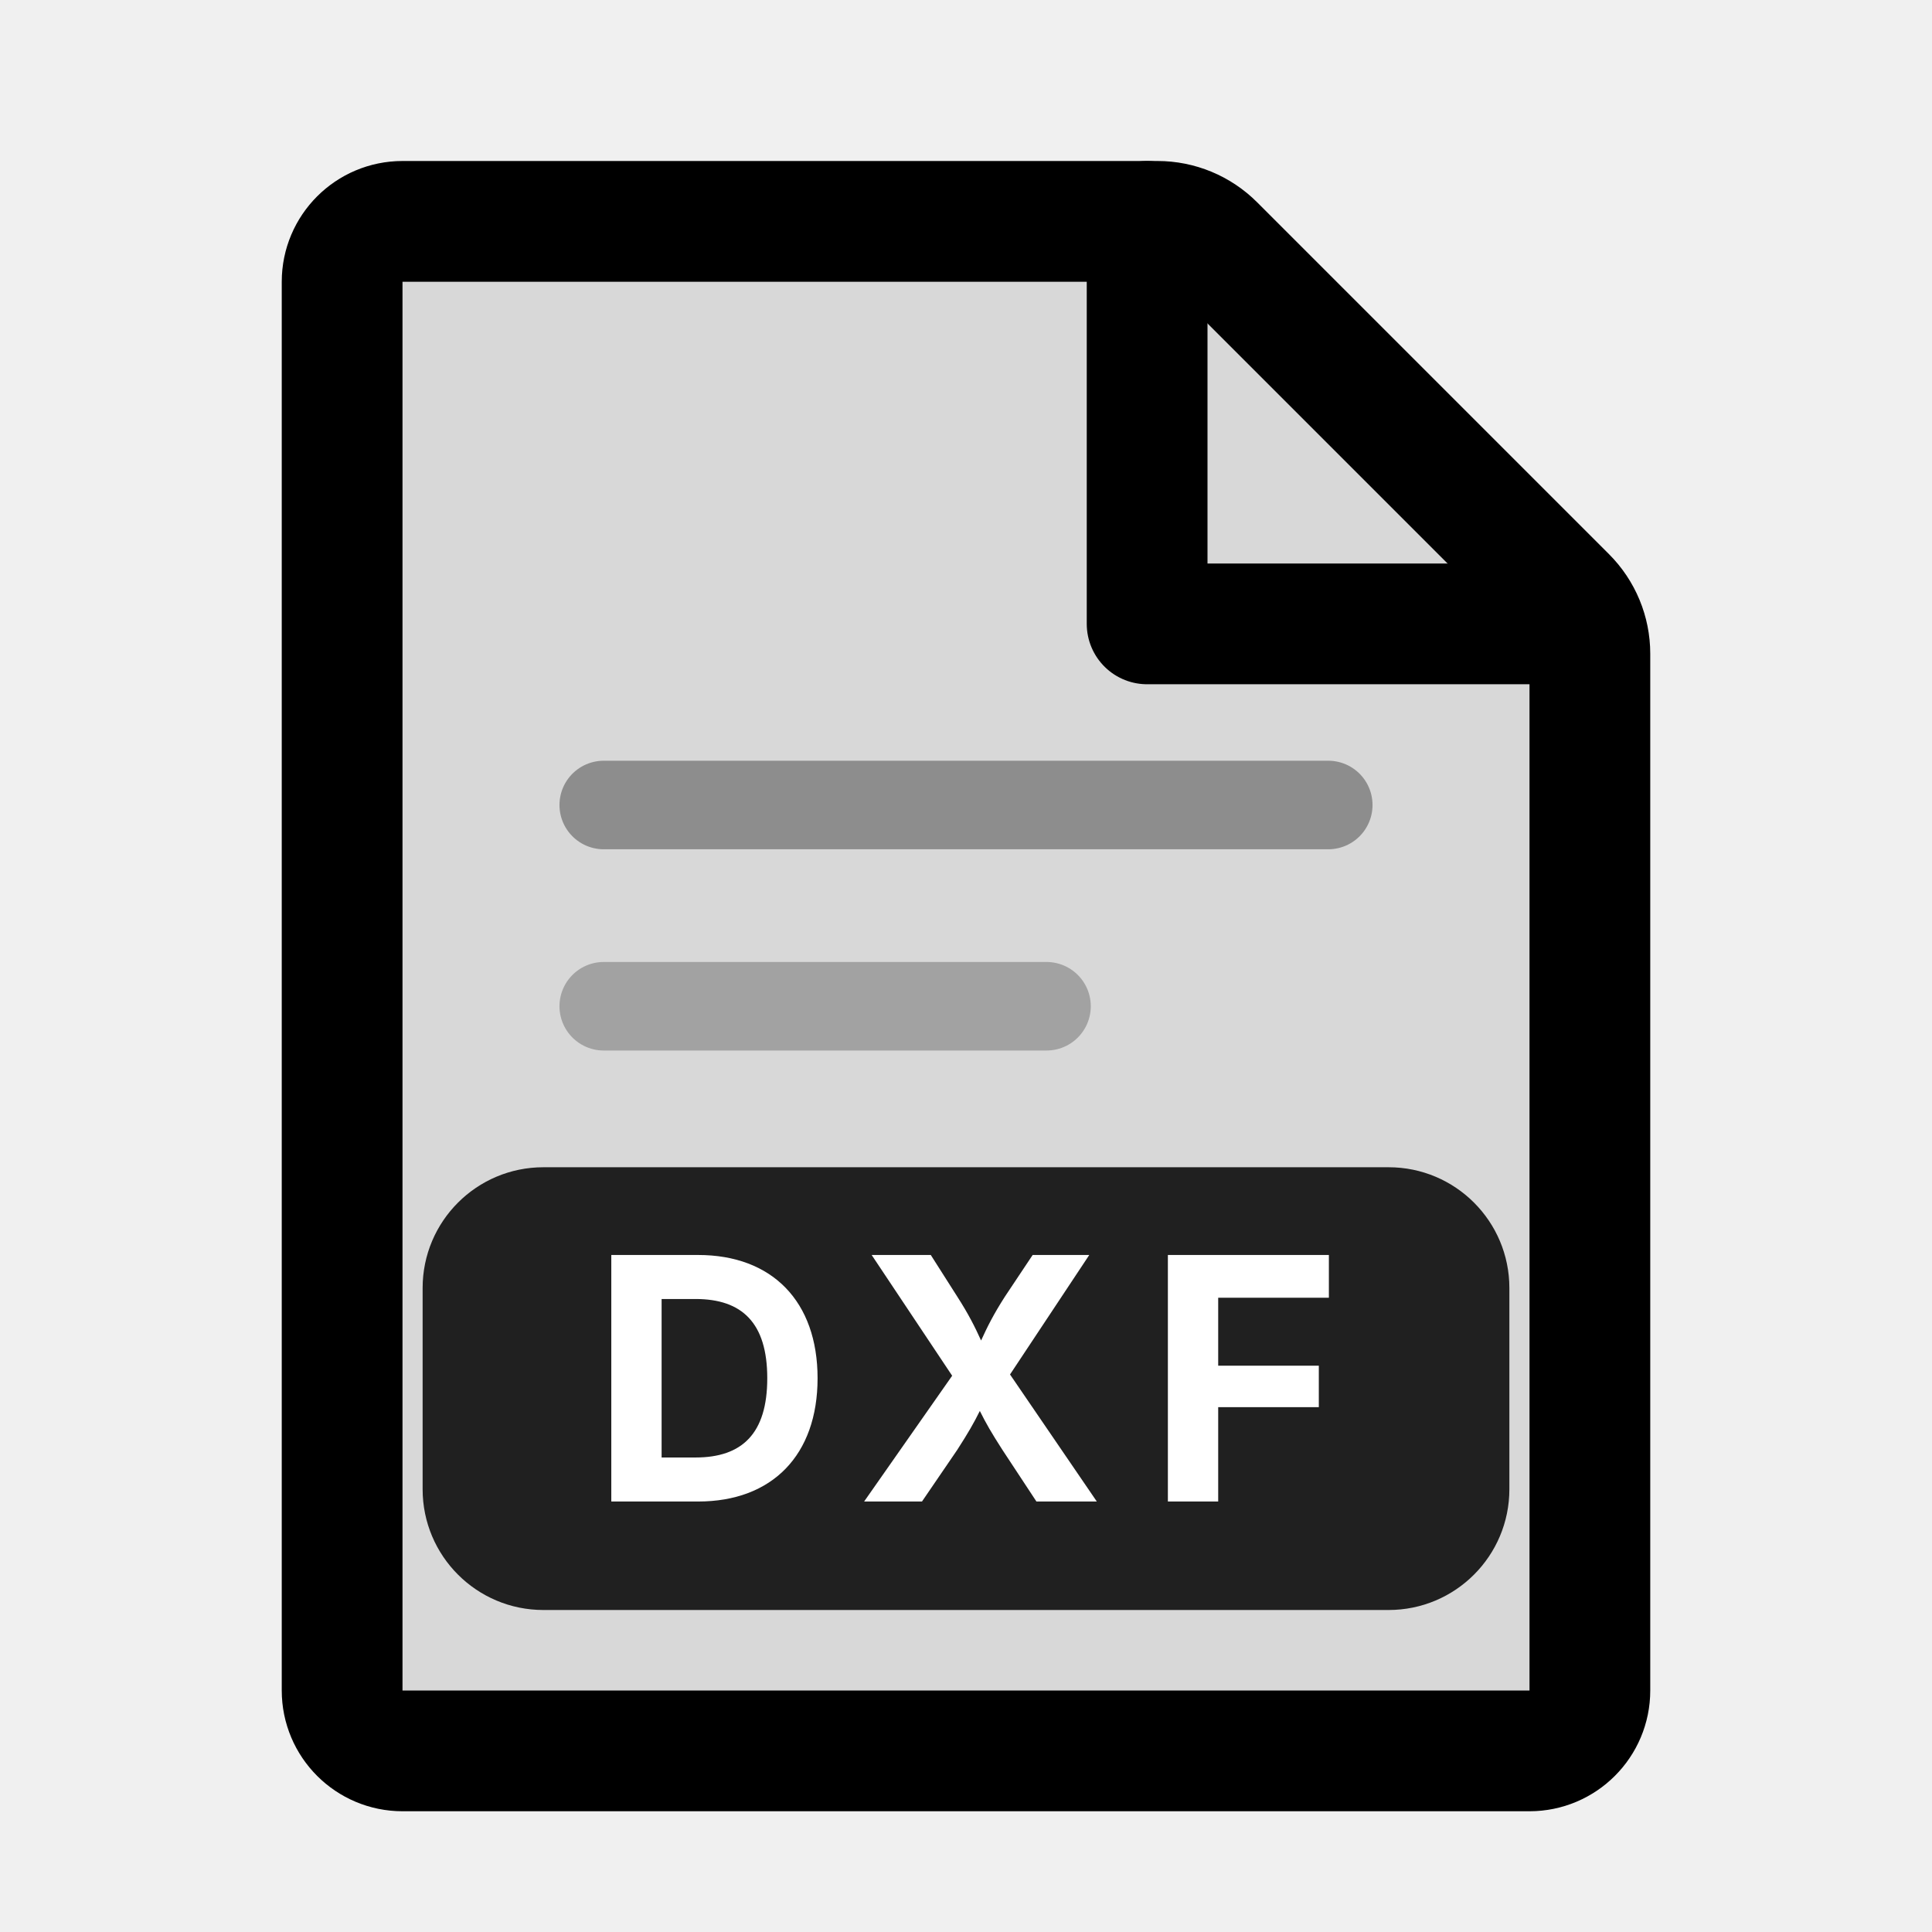
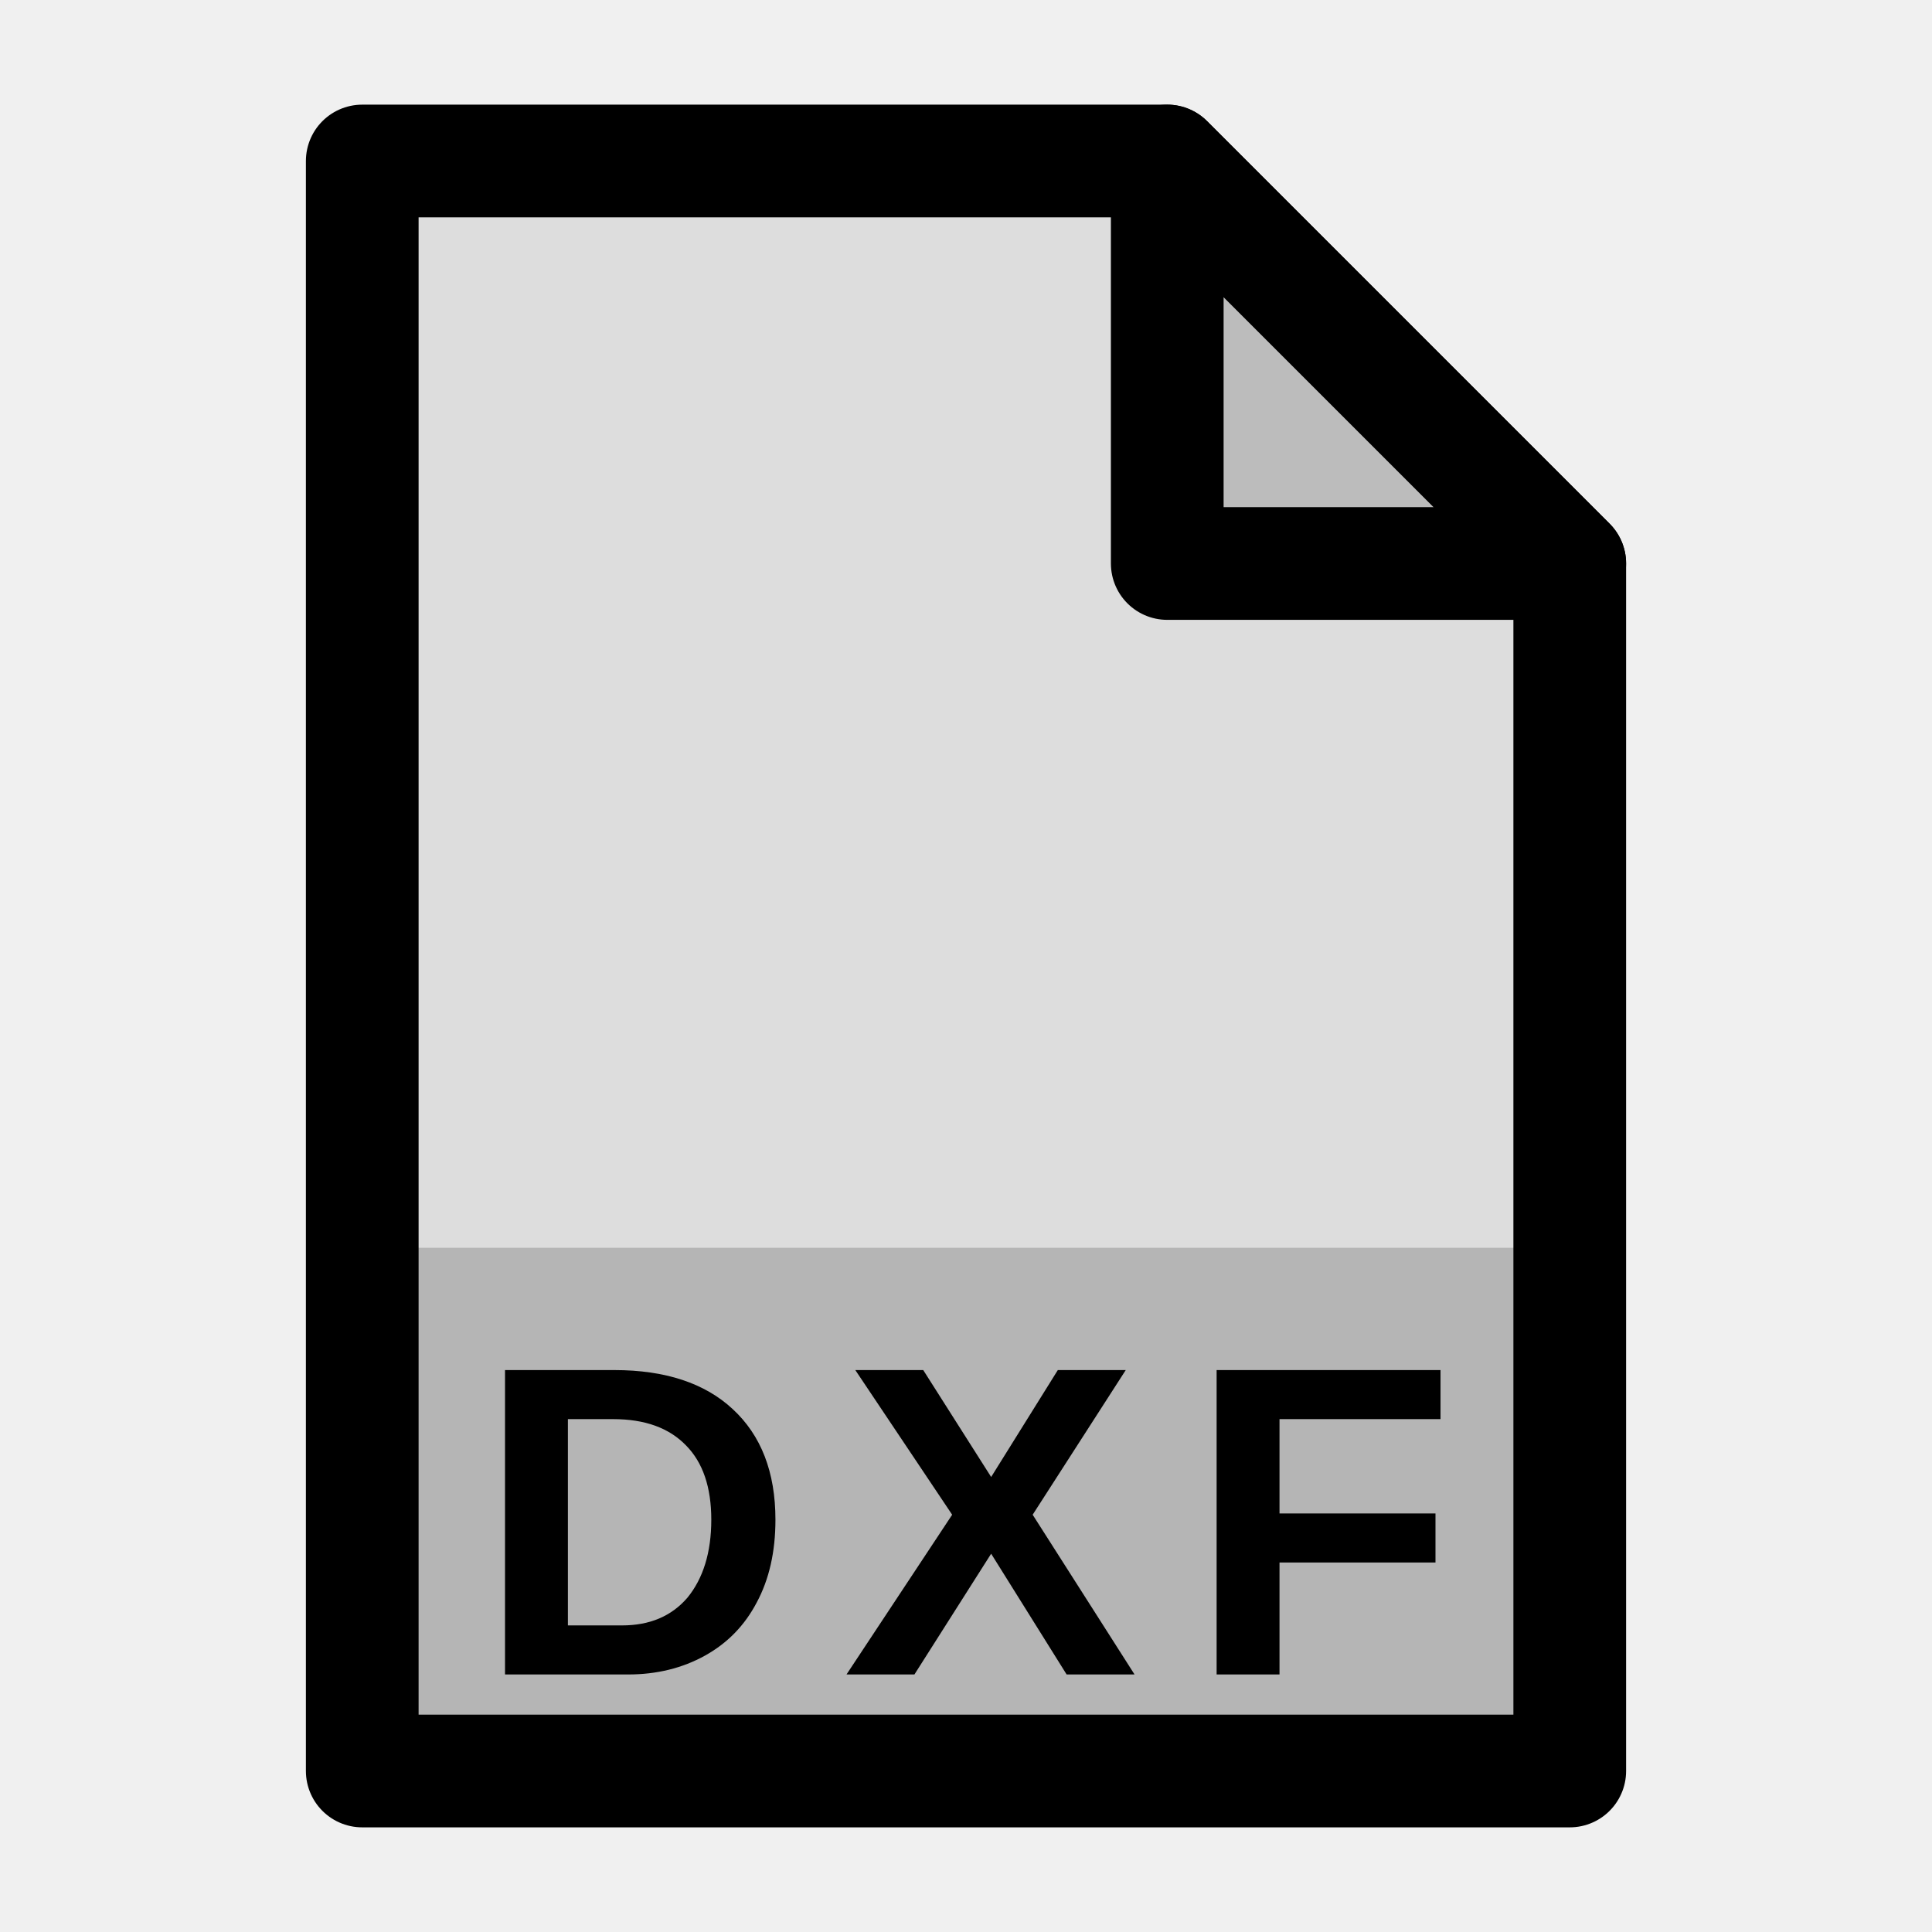
<svg xmlns="http://www.w3.org/2000/svg" width="24" height="24" viewBox="0 0 24 24" fill="none">
-   <path d="M4 2.75C4 2.75 4 2.75 4 2.75H14.379C14.644 2.75 14.898 2.855 15.086 3.043L19.457 7.414C19.645 7.602 19.75 7.856 19.75 8.121V21.25C19.75 21.25 19.75 21.25 19.75 21.25C19.75 21.664 19.414 22 19 22H5C4.586 22 4.25 21.664 4.25 21.25V3.5C4.25 3.086 4.586 2.75 5 2.75H14.25" fill="currentColor" fill-opacity="0.1" />
-   <path d="M5 2.75H14.379C14.644 2.75 14.898 2.855 15.086 3.043L19.457 7.414C19.645 7.602 19.75 7.856 19.75 8.121V21C19.75 21.414 19.414 21.75 19 21.75H5C4.586 21.75 4.25 21.414 4.25 21V3.5C4.25 3.086 4.586 2.75 5 2.75Z" stroke="currentColor" stroke-width="1.5" stroke-linejoin="round" />
-   <path d="M14.25 2.75V7.75H19.25" stroke="currentColor" stroke-width="1.5" stroke-linecap="round" stroke-linejoin="round" />
-   <path d="M14.25 2.75L19.75 8.25" stroke="currentColor" stroke-width="0" />
-   <rect x="5.25" y="14.5" width="13.5" height="5.5" rx="1.5" fill="currentColor" fill-opacity="0.85" />
-   <text x="12" y="18.65" text-anchor="middle" font-family="-apple-system,BlinkMacSystemFont,'SF Pro Text','Helvetica Neue',sans-serif" font-size="4.2" font-weight="700" fill="white" letter-spacing="0.5">DXF</text>
-   <path d="M7.5 10H16.5" stroke="currentColor" stroke-width="1.1" stroke-linecap="round" stroke-opacity="0.35" />
-   <path d="M7.5 12.5H13" stroke="currentColor" stroke-width="1.1" stroke-linecap="round" stroke-opacity="0.25" />
+   <path d="M4.5 2H14.5L19.5 7V22H4.5V2Z" fill="currentColor" fill-opacity="0.08" stroke="currentColor" stroke-width="1.4" stroke-linejoin="round" />
+   <path d="M14.5 2L19.5 7H14.5V2Z" fill="currentColor" fill-opacity="0.15" stroke="currentColor" stroke-width="1.4" stroke-linejoin="round" />
+   <rect x="4.5" y="15.5" width="15" height="6.5" rx="0" fill="currentColor" fill-opacity="0.18" />
+   <text x="12" y="20.8" text-anchor="middle" font-family="-apple-system, BlinkMacSystemFont, 'Helvetica Neue', Arial, sans-serif" font-size="5.5" font-weight="800" letter-spacing="0.6" fill="currentColor">DXF</text>
</svg>
